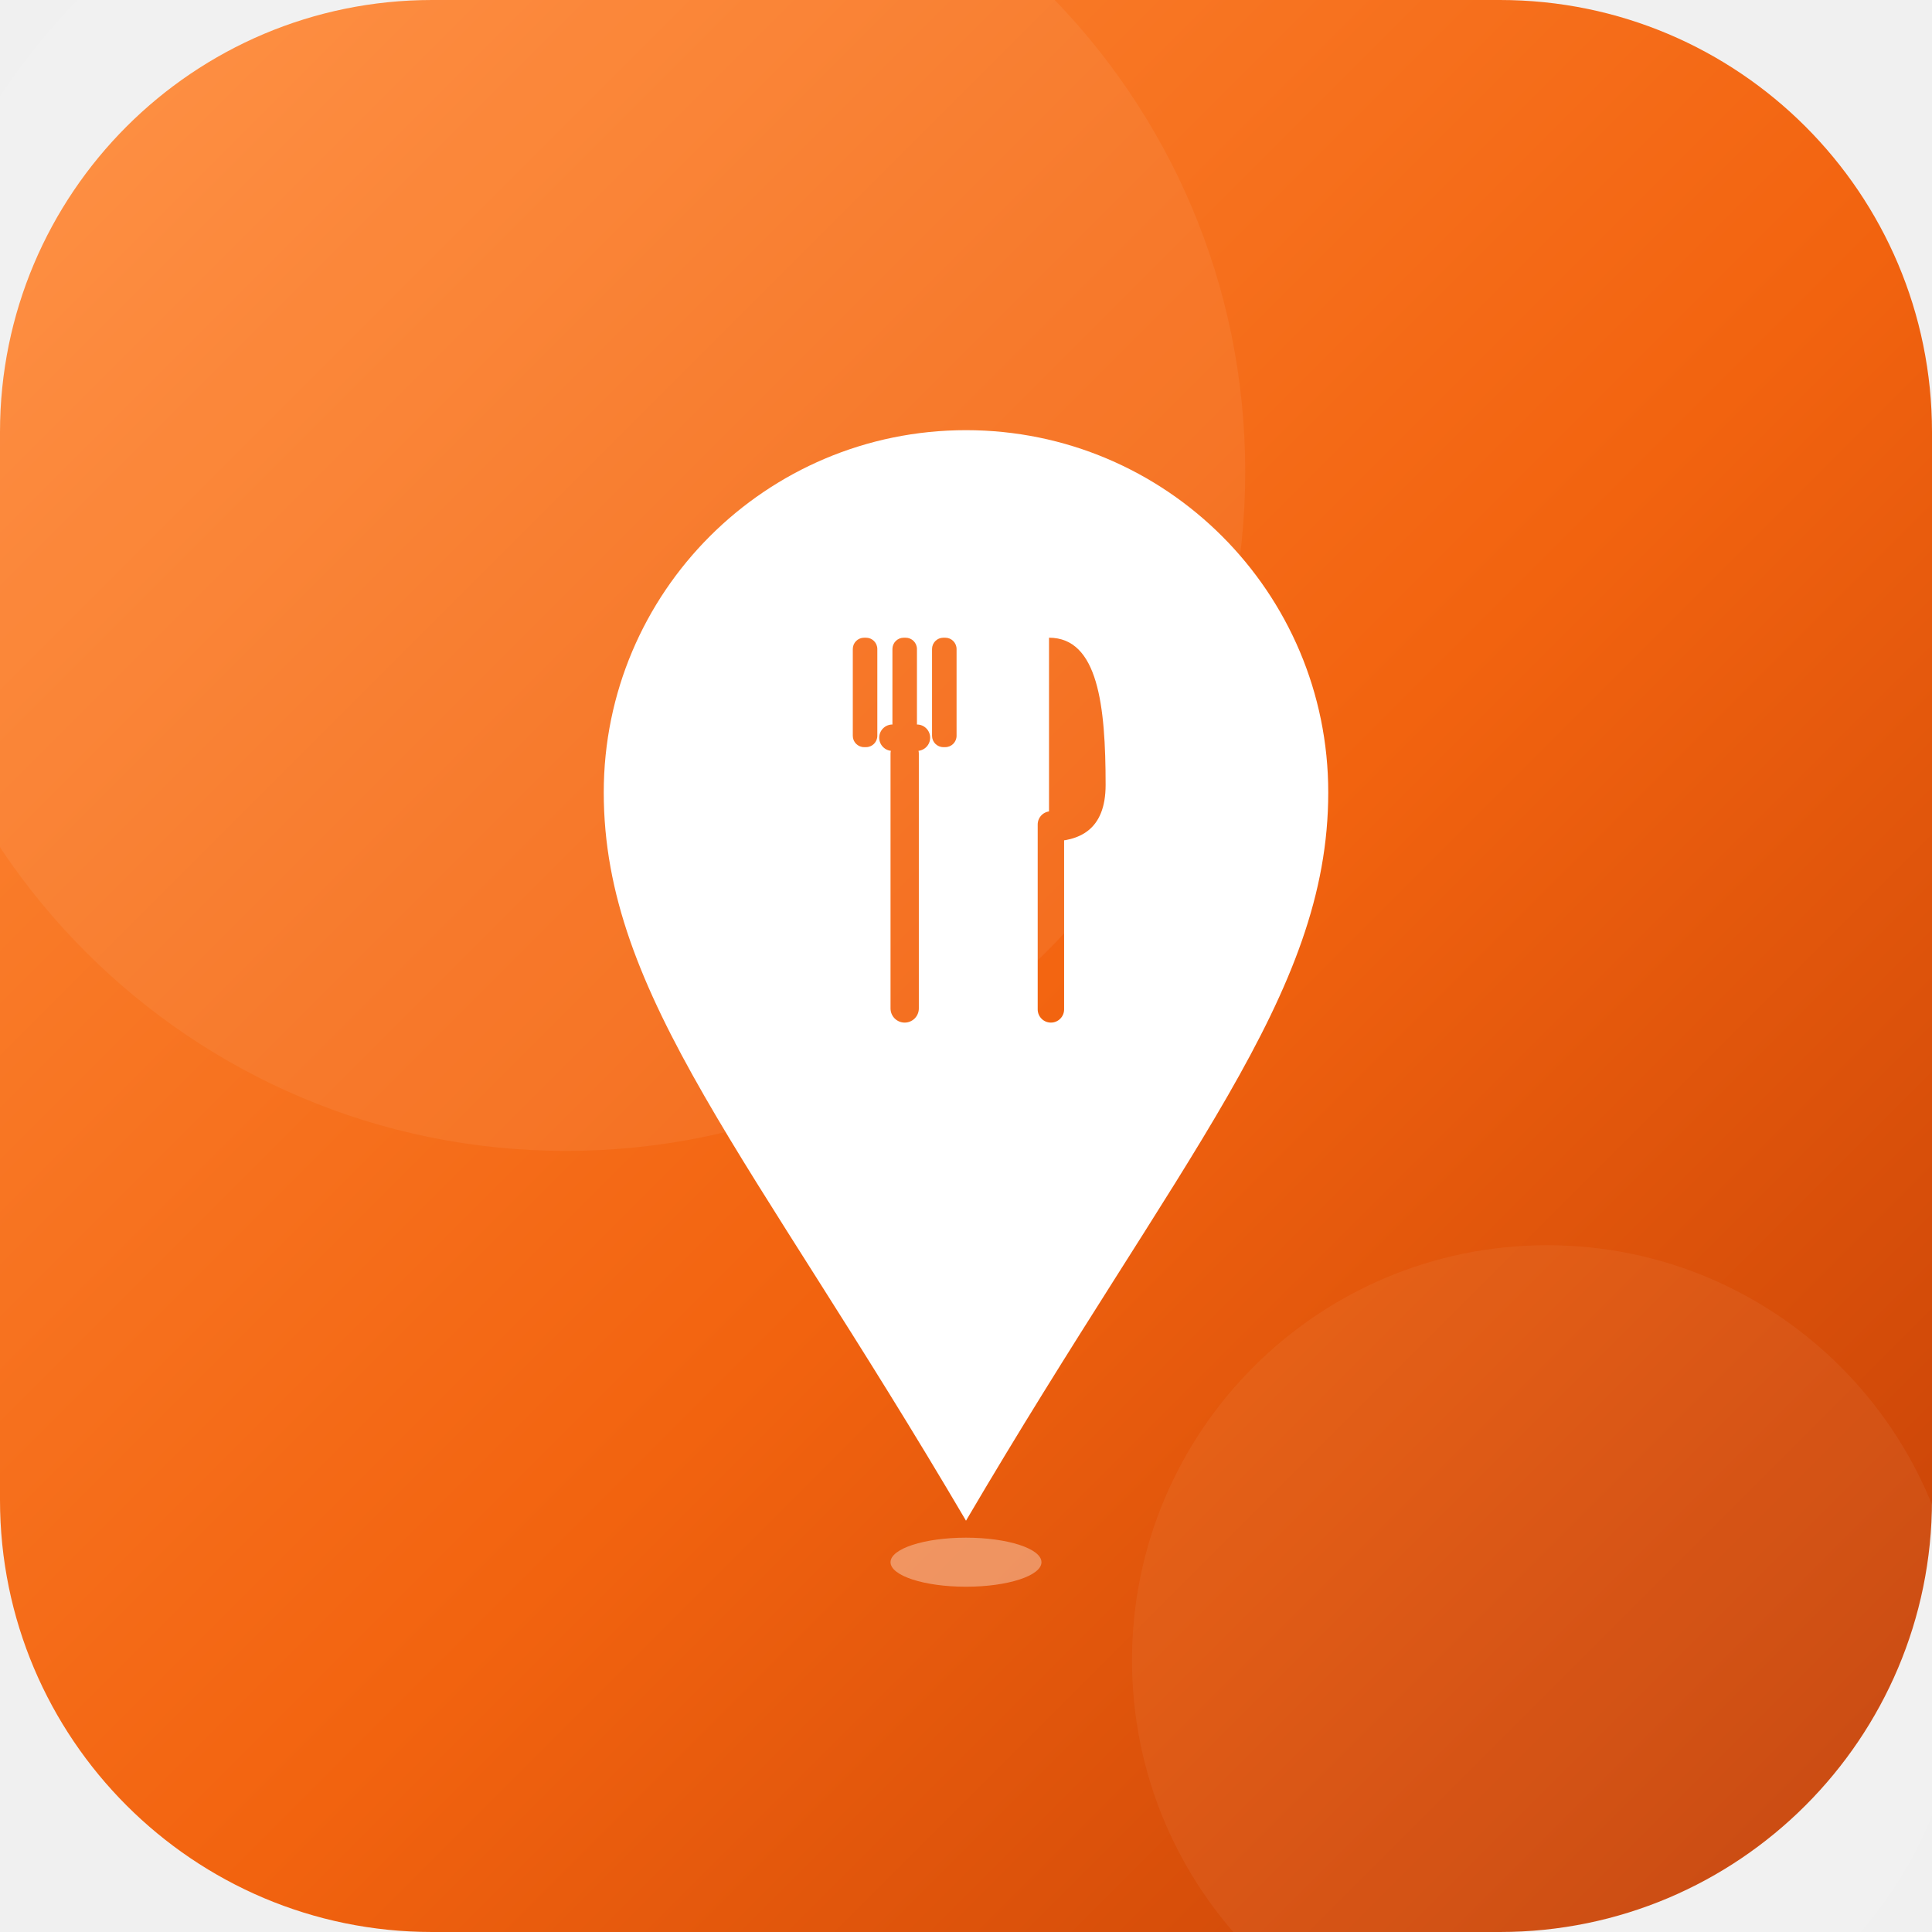
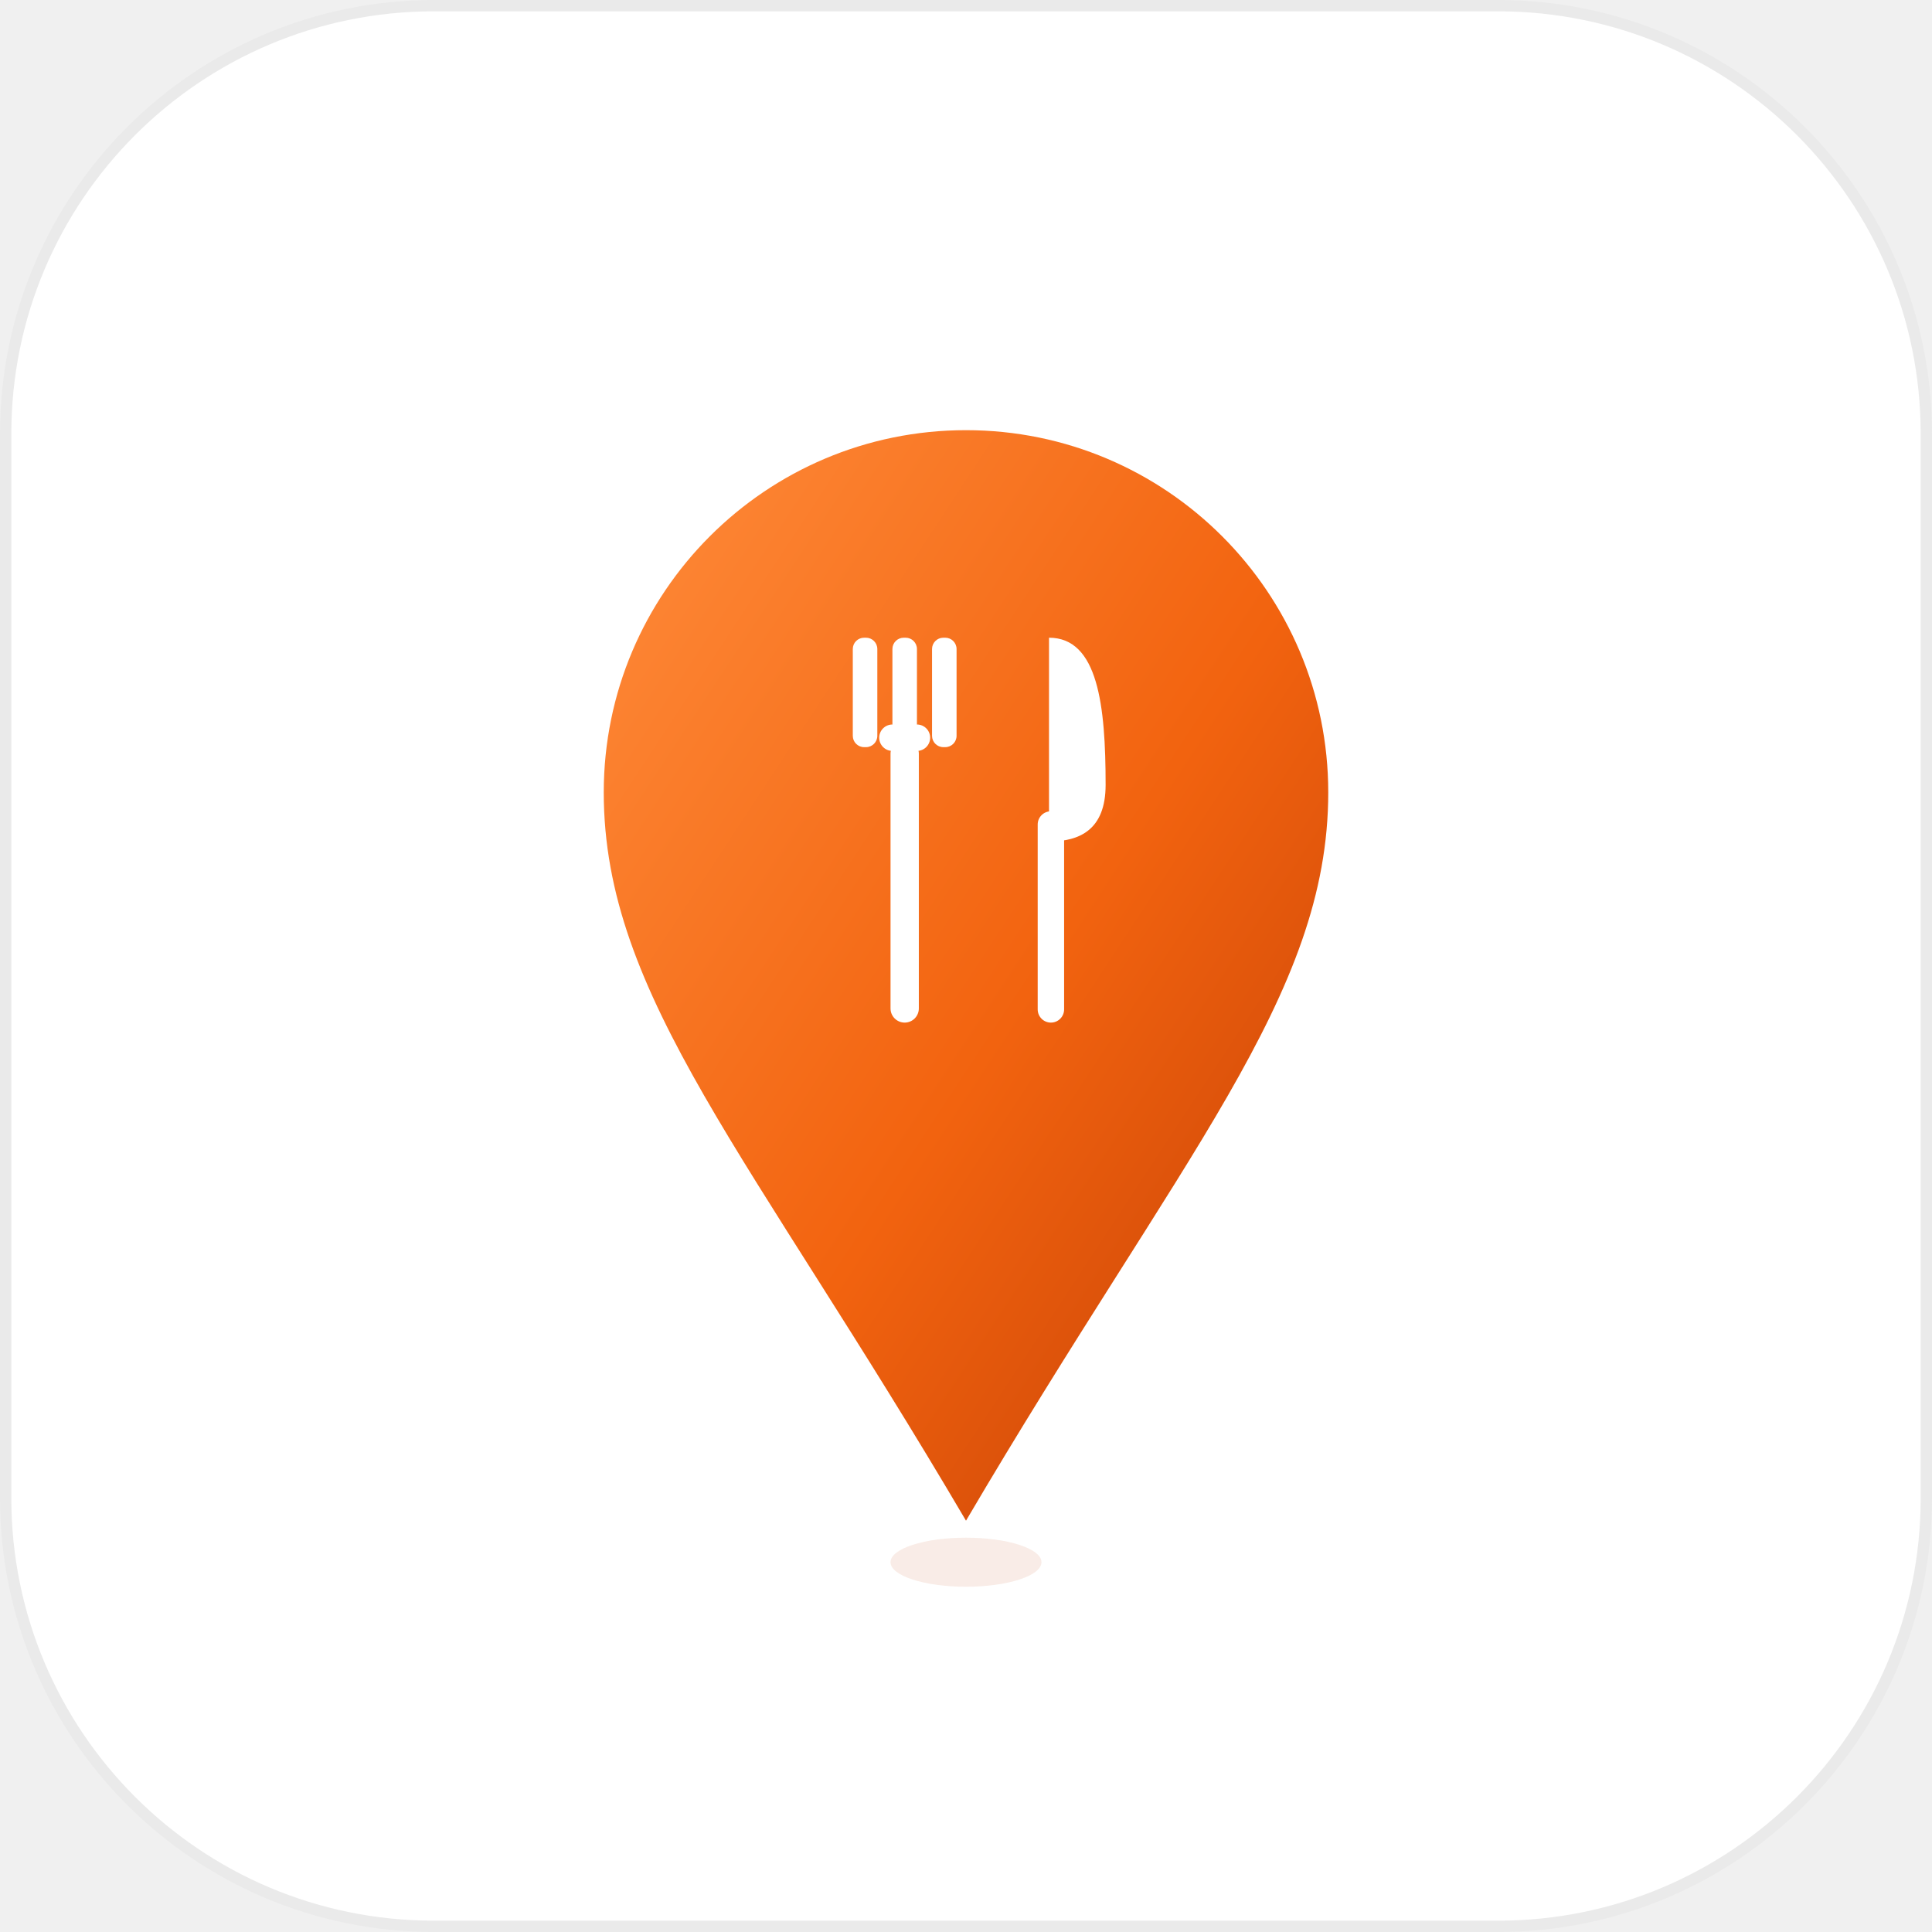
<svg xmlns="http://www.w3.org/2000/svg" viewBox="0 0 1024 1024" role="img" aria-label="JO3T app icon">
  <defs>
-     <linearGradient id="tile" x1="0" y1="0" x2="1" y2="1">
+     <linearGradient id="pin" x1="0" y1="0" x2="1" y2="1">
      <stop offset="0" stop-color="#FF8C3B" />
      <stop offset="0.55" stop-color="#F2630F" />
      <stop offset="1" stop-color="#C23E06" />
    </linearGradient>
    <mask id="cutlery">
      <rect width="1024" height="1024" fill="white" />
      <g fill="black">
        <rect x="452" y="338" width="13" height="58" rx="6" />
        <rect x="473" y="338" width="13" height="58" rx="6" />
        <rect x="494" y="338" width="13" height="58" rx="6" />
        <rect x="466" y="384" width="27" height="14" rx="7" />
        <rect x="472" y="392" width="15" height="150" rx="7.5" />
      </g>
      <g fill="black">
        <path d="M556 338 c26 0 30 36 30 78 c0 24 -14 30 -30 30 Z" />
        <rect x="550" y="430" width="14" height="112" rx="7" />
      </g>
    </mask>
  </defs>
-   <rect width="1024" height="1024" rx="229" fill="url(#tile)" />
-   <circle cx="300" cy="250" r="360" fill="#ffffff" opacity="0.06" />
-   <circle cx="820" cy="880" r="220" fill="#ffffff" opacity="0.05" />
-   <path d="M512 806            C 398 612, 320 528, 320 420            A 192 192 0 1 1 704 420            C 704 528, 626 612, 512 806 Z" fill="#ffffff" mask="url(#cutlery)" />
-   <ellipse cx="512" cy="828" rx="40" ry="13" fill="#ffffff" opacity="0.35" />
+   <rect x="3" y="3" width="1018" height="1018" rx="227" fill="#FFFFFF" stroke="#EAEAEA" stroke-width="6" />
+   <ellipse cx="512" cy="828" rx="40" ry="13" fill="#C23E06" opacity="0.10" />
+   <path d="M512 806 C 398 612, 320 528, 320 420 A 192 192 0 1 1 704 420 C 704 528, 626 612, 512 806 Z" fill="url(#pin)" mask="url(#cutlery)" />
</svg>
